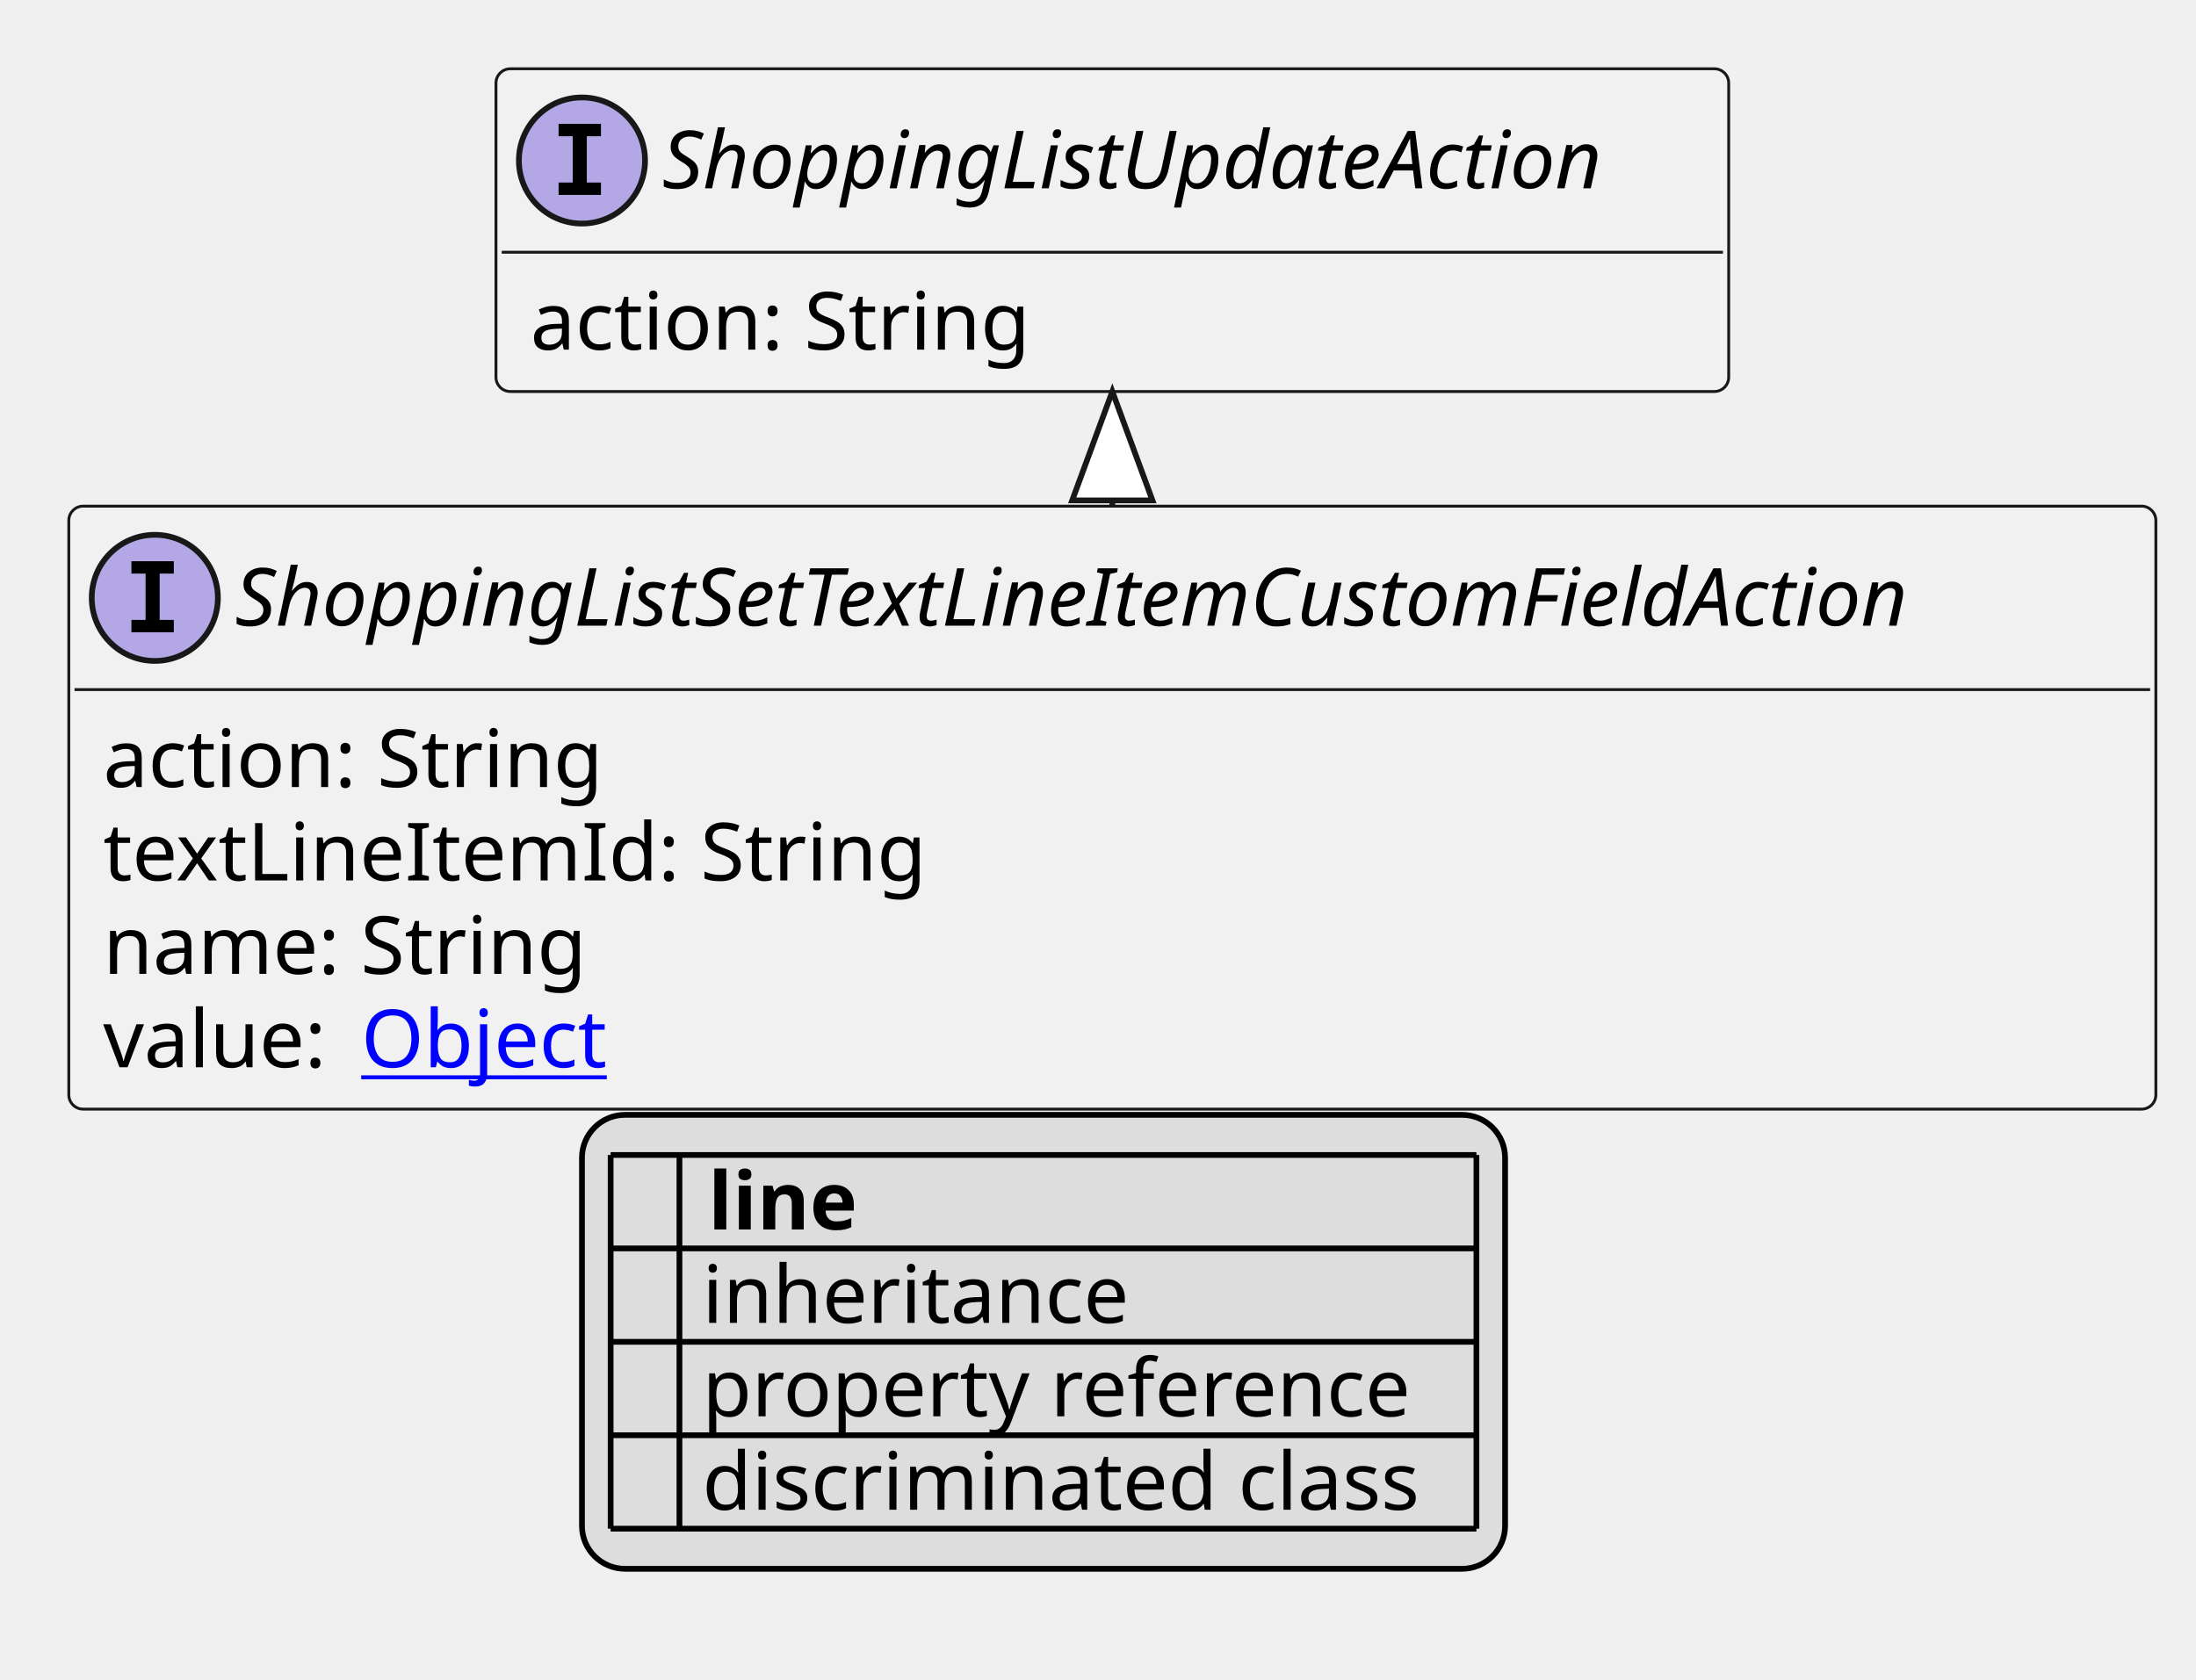
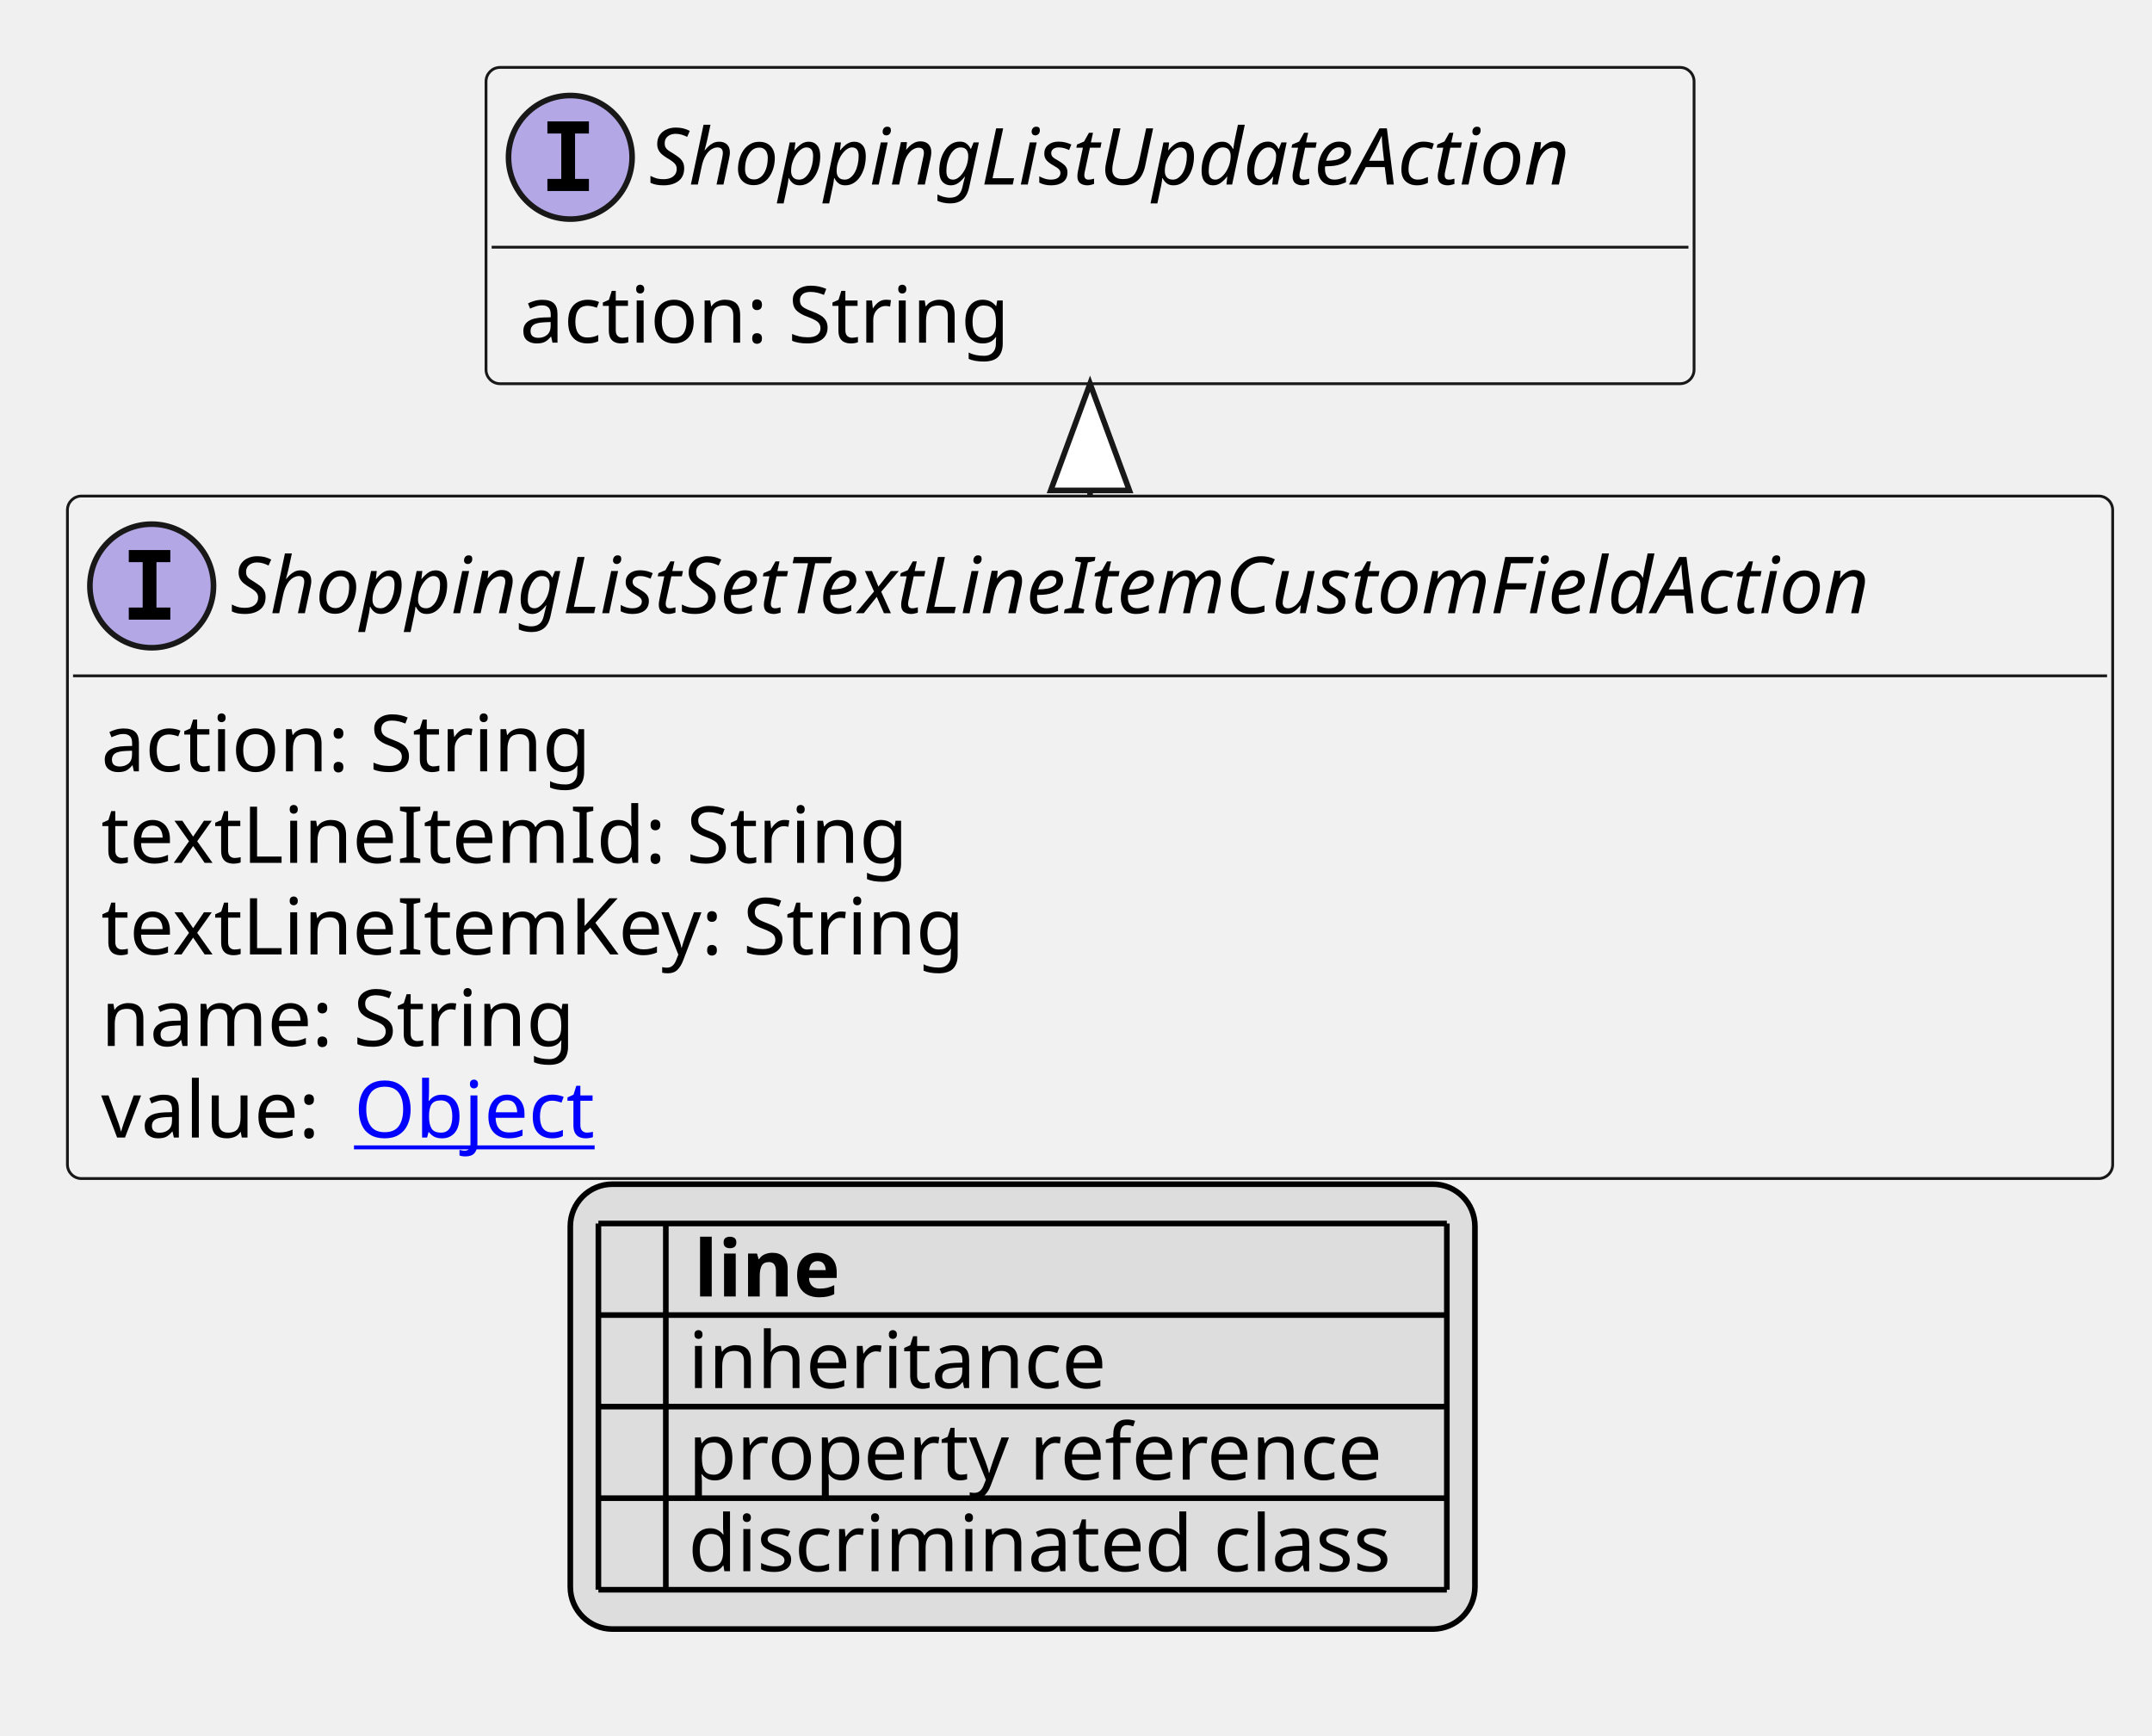
- <svg xmlns="http://www.w3.org/2000/svg" xmlns:xlink="http://www.w3.org/1999/xlink" contentStyleType="text/css" height="293px" preserveAspectRatio="none" style="width:383px;height:293px;background:#FFFFFF;" version="1.1" viewBox="0 0 383 293" width="383px" zoomAndPan="magnify">
+ <svg xmlns="http://www.w3.org/2000/svg" xmlns:xlink="http://www.w3.org/1999/xlink" contentStyleType="text/css" height="309px" preserveAspectRatio="none" style="width:383px;height:309px;background:#FFFFFF;" version="1.1" viewBox="0 0 383 309" width="383px" zoomAndPan="magnify">
  <defs>
-     <filter height="1" id="b1124u1vjd8e9c0" width="1" x="0" y="0">
+     <filter height="1" id="b14hmhpp5pcmrn0" width="1" x="0" y="0">
      <feFlood flood-color="#000000" result="flood" />
      <feComposite in="SourceGraphic" in2="flood" operator="over" />
    </filter>
-     <filter height="1" id="b1124u1vjd8e9c1" width="1" x="0" y="0">
+     <filter height="1" id="b14hmhpp5pcmrn1" width="1" x="0" y="0">
      <feFlood flood-color="#008000" result="flood" />
      <feComposite in="SourceGraphic" in2="flood" operator="over" />
    </filter>
-     <filter height="1" id="b1124u1vjd8e9c2" width="1" x="0" y="0">
+     <filter height="1" id="b14hmhpp5pcmrn2" width="1" x="0" y="0">
      <feFlood flood-color="#0000FF" result="flood" />
      <feComposite in="SourceGraphic" in2="flood" operator="over" />
    </filter>
  </defs>
  <g>
    <a href="ShoppingListSetTextLineItemCustomFieldAction.svg" target="_top" title="ShoppingListSetTextLineItemCustomFieldAction.svg" xlink:actuate="onRequest" xlink:href="ShoppingListSetTextLineItemCustomFieldAction.svg" xlink:show="new" xlink:title="ShoppingListSetTextLineItemCustomFieldAction.svg" xlink:type="simple">
      <g id="elem_ShoppingListSetTextLineItemCustomFieldAction">
-         <rect codeLine="10" fill="#F1F1F1" height="105.188" id="ShoppingListSetTextLineItemCustomFieldAction" rx="2.5" ry="2.5" style="stroke:#181818;stroke-width:0.5;" width="364" x="12" y="88.297" />
+         <rect codeLine="10" fill="#F1F1F1" height="121.484" id="ShoppingListSetTextLineItemCustomFieldAction" rx="2.5" ry="2.5" style="stroke:#181818;stroke-width:0.5;" width="364" x="12" y="88.297" />
        <ellipse cx="27" cy="104.297" fill="#B4A7E5" rx="11" ry="11" style="stroke:#181818;stroke-width:1.0;" />
        <path d="M22.922,100.062 L22.922,97.906 L30.312,97.906 L30.312,100.062 L27.844,100.062 L27.844,108.141 L30.312,108.141 L30.312,110.297 L22.922,110.297 L22.922,108.141 L25.391,108.141 L25.391,100.062 L22.922,100.062 Z " fill="#000000" />
        <text fill="#000000" font-family="sans-serif" font-size="14" font-style="italic" lengthAdjust="spacing" textLength="332" x="41" y="109.144">ShoppingListSetTextLineItemCustomFieldAction</text>
        <line style="stroke:#181818;stroke-width:0.5;" x1="13" x2="375" y1="120.297" y2="120.297" />
        <text fill="#000000" font-family="sans-serif" font-size="14" lengthAdjust="spacing" textLength="91" x="18" y="137.292">action: String</text>
        <text fill="#000000" font-family="sans-serif" font-size="14" lengthAdjust="spacing" textLength="145" x="18" y="153.589">textLineItemId: String</text>
-         <text fill="#000000" font-family="sans-serif" font-size="14" lengthAdjust="spacing" textLength="88" x="18" y="169.886">name: String</text>
-         <text fill="#000000" font-family="sans-serif" font-size="14" lengthAdjust="spacing" textLength="41" x="18" y="186.183">value:</text>
+         <text fill="#000000" font-family="sans-serif" font-size="14" lengthAdjust="spacing" textLength="158" x="18" y="169.886">textLineItemKey: String</text>
+         <text fill="#000000" font-family="sans-serif" font-size="14" lengthAdjust="spacing" textLength="88" x="18" y="186.183">name: String</text>
+         <text fill="#000000" font-family="sans-serif" font-size="14" lengthAdjust="spacing" textLength="41" x="18" y="202.48">value:</text>
        <a href="Object.svg" target="_top" title="Object.svg" xlink:actuate="onRequest" xlink:href="Object.svg" xlink:show="new" xlink:title="Object.svg" xlink:type="simple">
-           <text fill="#0000FF" font-family="sans-serif" font-size="14" lengthAdjust="spacing" text-decoration="underline" textLength="45" x="63" y="186.183">Object</text>
+           <text fill="#0000FF" font-family="sans-serif" font-size="14" lengthAdjust="spacing" text-decoration="underline" textLength="45" x="63" y="202.48">Object</text>
        </a>
      </g>
    </a>
    <a href="ShoppingListUpdateAction.svg" target="_top" title="ShoppingListUpdateAction.svg" xlink:actuate="onRequest" xlink:href="ShoppingListUpdateAction.svg" xlink:show="new" xlink:title="ShoppingListUpdateAction.svg" xlink:type="simple">
      <g id="elem_ShoppingListUpdateAction">
-         <rect codeLine="16" fill="#F1F1F1" height="56.297" id="ShoppingListUpdateAction" rx="2.5" ry="2.5" style="stroke:#181818;stroke-width:0.5;" width="215" x="86.5" y="12" />
+         <rect codeLine="17" fill="#F1F1F1" height="56.297" id="ShoppingListUpdateAction" rx="2.5" ry="2.5" style="stroke:#181818;stroke-width:0.5;" width="215" x="86.5" y="12" />
        <ellipse cx="101.5" cy="28" fill="#B4A7E5" rx="11" ry="11" style="stroke:#181818;stroke-width:1.0;" />
        <path d="M97.422,23.766 L97.422,21.609 L104.812,21.609 L104.812,23.766 L102.344,23.766 L102.344,31.844 L104.812,31.844 L104.812,34 L97.422,34 L97.422,31.844 L99.891,31.844 L99.891,23.766 L97.422,23.766 Z " fill="#000000" />
        <text fill="#000000" font-family="sans-serif" font-size="14" font-style="italic" lengthAdjust="spacing" textLength="183" x="115.5" y="32.847">ShoppingListUpdateAction</text>
        <line style="stroke:#181818;stroke-width:0.5;" x1="87.5" x2="300.5" y1="44" y2="44" />
        <text fill="#000000" font-family="sans-serif" font-size="14" lengthAdjust="spacing" textLength="91" x="92.5" y="60.995">action: String</text>
      </g>
    </a>
    <line style="stroke:#181818;stroke-width:1.0;" x1="194" x2="194" y1="68.297" y2="88.297" />
    <polygon fill="#FFFFFF" points="194,68.297,187,87.297,201,87.297,194,68.297" style="stroke:#181818;stroke-width:1.0;" />
-     <rect fill="#DDDDDD" height="79.188" id="_legend" rx="7.5" ry="7.5" style="stroke:#000000;stroke-width:1.0;" width="161" x="101.5" y="194.484" />
-     <text fill="#000000" font-family="sans-serif" font-size="14" font-weight="bold" lengthAdjust="spacing" textLength="5" x="106.5" y="214.48"> </text>
-     <text fill="#000000" font-family="sans-serif" font-size="14" font-weight="bold" lengthAdjust="spacing" textLength="28" x="123.5" y="214.48">line</text>
-     <text fill="#000000" filter="url(#b1124u1vjd8e9c0)" font-family="sans-serif" font-size="14" lengthAdjust="spacing" textLength="12" x="106.5" y="230.776">   </text>
-     <text fill="#000000" font-family="sans-serif" font-size="14" lengthAdjust="spacing" textLength="77" x="122.5" y="230.776">inheritance</text>
-     <text fill="#000000" filter="url(#b1124u1vjd8e9c1)" font-family="sans-serif" font-size="14" lengthAdjust="spacing" textLength="12" x="106.5" y="247.073">   </text>
-     <text fill="#000000" font-family="sans-serif" font-size="14" lengthAdjust="spacing" textLength="129" x="122.5" y="247.073">property reference</text>
-     <text fill="#000000" filter="url(#b1124u1vjd8e9c2)" font-family="sans-serif" font-size="14" lengthAdjust="spacing" textLength="12" x="106.5" y="263.37">   </text>
-     <text fill="#000000" font-family="sans-serif" font-size="14" lengthAdjust="spacing" textLength="131" x="122.5" y="263.37">discriminated class</text>
-     <line style="stroke:#000000;stroke-width:1.0;" x1="106.5" x2="257.5" y1="201.484" y2="201.484" />
+     <rect fill="#DDDDDD" height="79.188" id="_legend" rx="7.5" ry="7.5" style="stroke:#000000;stroke-width:1.0;" width="161" x="101.5" y="210.781" />
+     <text fill="#000000" font-family="sans-serif" font-size="14" font-weight="bold" lengthAdjust="spacing" textLength="5" x="106.5" y="230.776"> </text>
+     <text fill="#000000" font-family="sans-serif" font-size="14" font-weight="bold" lengthAdjust="spacing" textLength="28" x="123.5" y="230.776">line</text>
+     <text fill="#000000" filter="url(#b14hmhpp5pcmrn0)" font-family="sans-serif" font-size="14" lengthAdjust="spacing" textLength="12" x="106.5" y="247.073">   </text>
+     <text fill="#000000" font-family="sans-serif" font-size="14" lengthAdjust="spacing" textLength="77" x="122.5" y="247.073">inheritance</text>
+     <text fill="#000000" filter="url(#b14hmhpp5pcmrn1)" font-family="sans-serif" font-size="14" lengthAdjust="spacing" textLength="12" x="106.5" y="263.37">   </text>
+     <text fill="#000000" font-family="sans-serif" font-size="14" lengthAdjust="spacing" textLength="129" x="122.5" y="263.37">property reference</text>
+     <text fill="#000000" filter="url(#b14hmhpp5pcmrn2)" font-family="sans-serif" font-size="14" lengthAdjust="spacing" textLength="12" x="106.5" y="279.667">   </text>
+     <text fill="#000000" font-family="sans-serif" font-size="14" lengthAdjust="spacing" textLength="131" x="122.5" y="279.667">discriminated class</text>
    <line style="stroke:#000000;stroke-width:1.0;" x1="106.5" x2="257.5" y1="217.781" y2="217.781" />
    <line style="stroke:#000000;stroke-width:1.0;" x1="106.5" x2="257.5" y1="234.078" y2="234.078" />
    <line style="stroke:#000000;stroke-width:1.0;" x1="106.5" x2="257.5" y1="250.375" y2="250.375" />
    <line style="stroke:#000000;stroke-width:1.0;" x1="106.5" x2="257.5" y1="266.672" y2="266.672" />
-     <line style="stroke:#000000;stroke-width:1.0;" x1="106.5" x2="106.5" y1="201.484" y2="266.672" />
-     <line style="stroke:#000000;stroke-width:1.0;" x1="118.5" x2="118.5" y1="201.484" y2="266.672" />
-     <line style="stroke:#000000;stroke-width:1.0;" x1="257.5" x2="257.5" y1="201.484" y2="266.672" />
+     <line style="stroke:#000000;stroke-width:1.0;" x1="106.5" x2="257.5" y1="282.969" y2="282.969" />
+     <line style="stroke:#000000;stroke-width:1.0;" x1="106.5" x2="106.5" y1="217.781" y2="282.969" />
+     <line style="stroke:#000000;stroke-width:1.0;" x1="118.5" x2="118.5" y1="217.781" y2="282.969" />
+     <line style="stroke:#000000;stroke-width:1.0;" x1="257.5" x2="257.5" y1="217.781" y2="282.969" />
  </g>
</svg>
